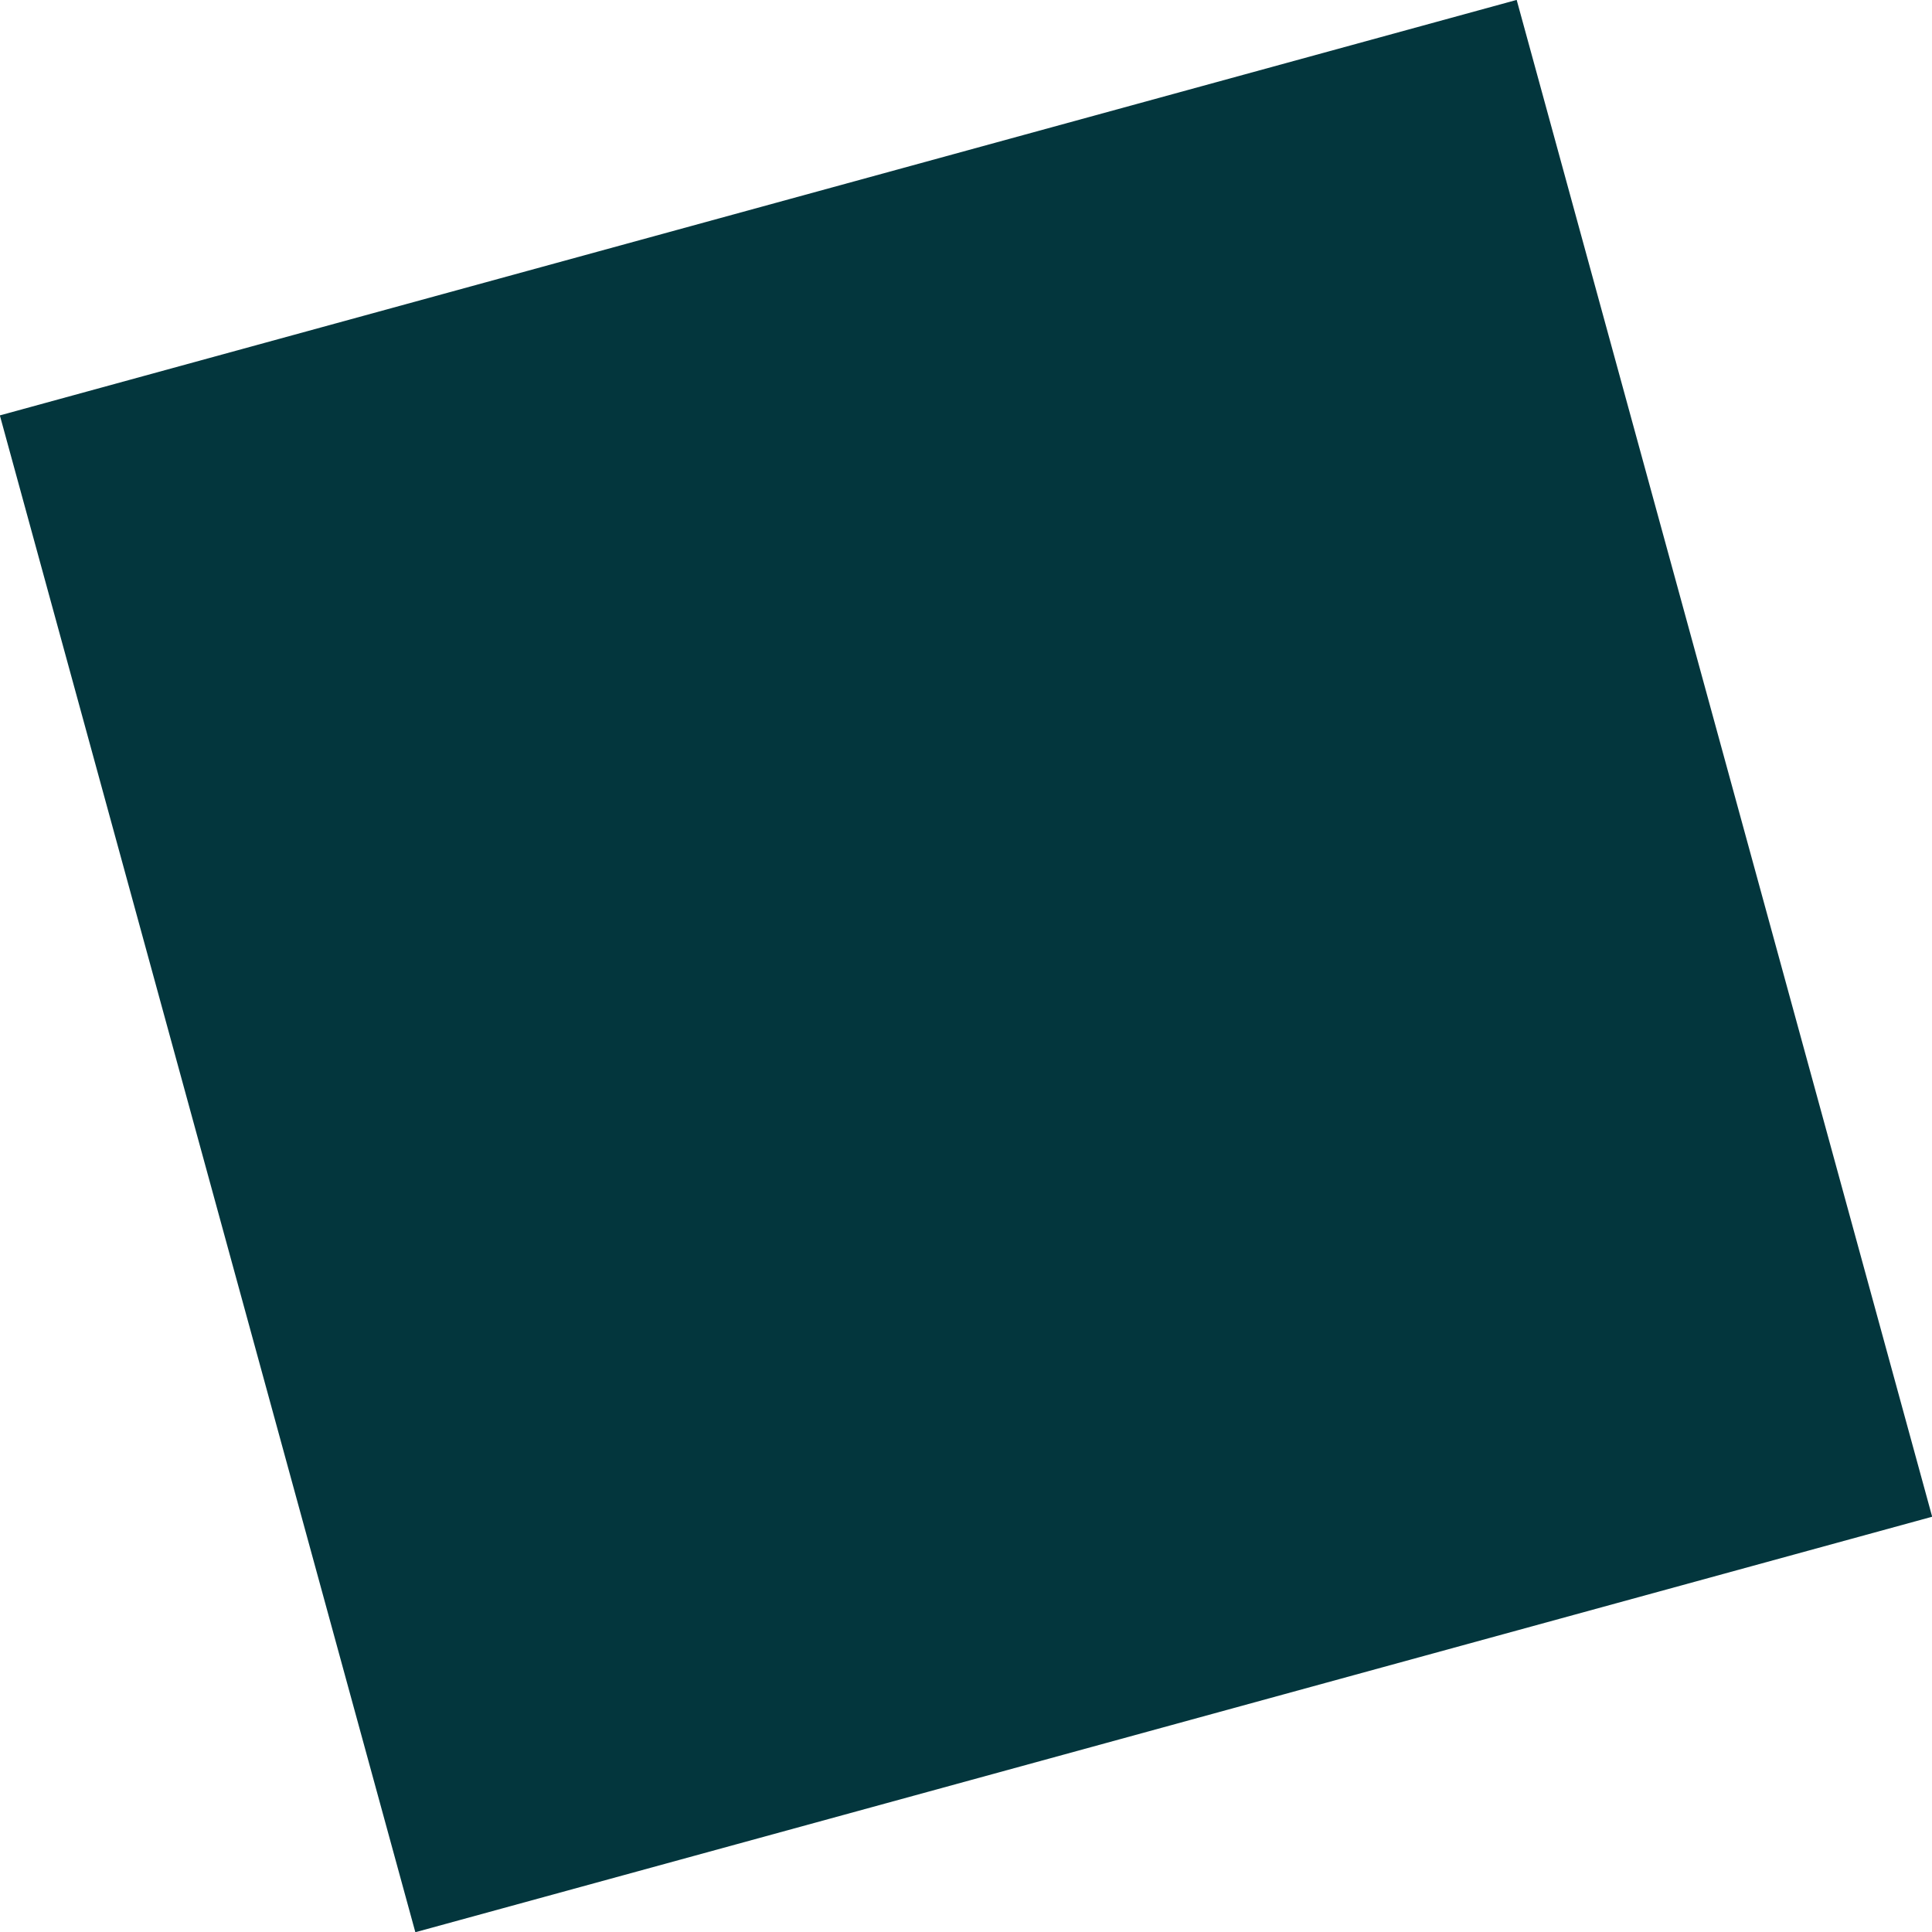
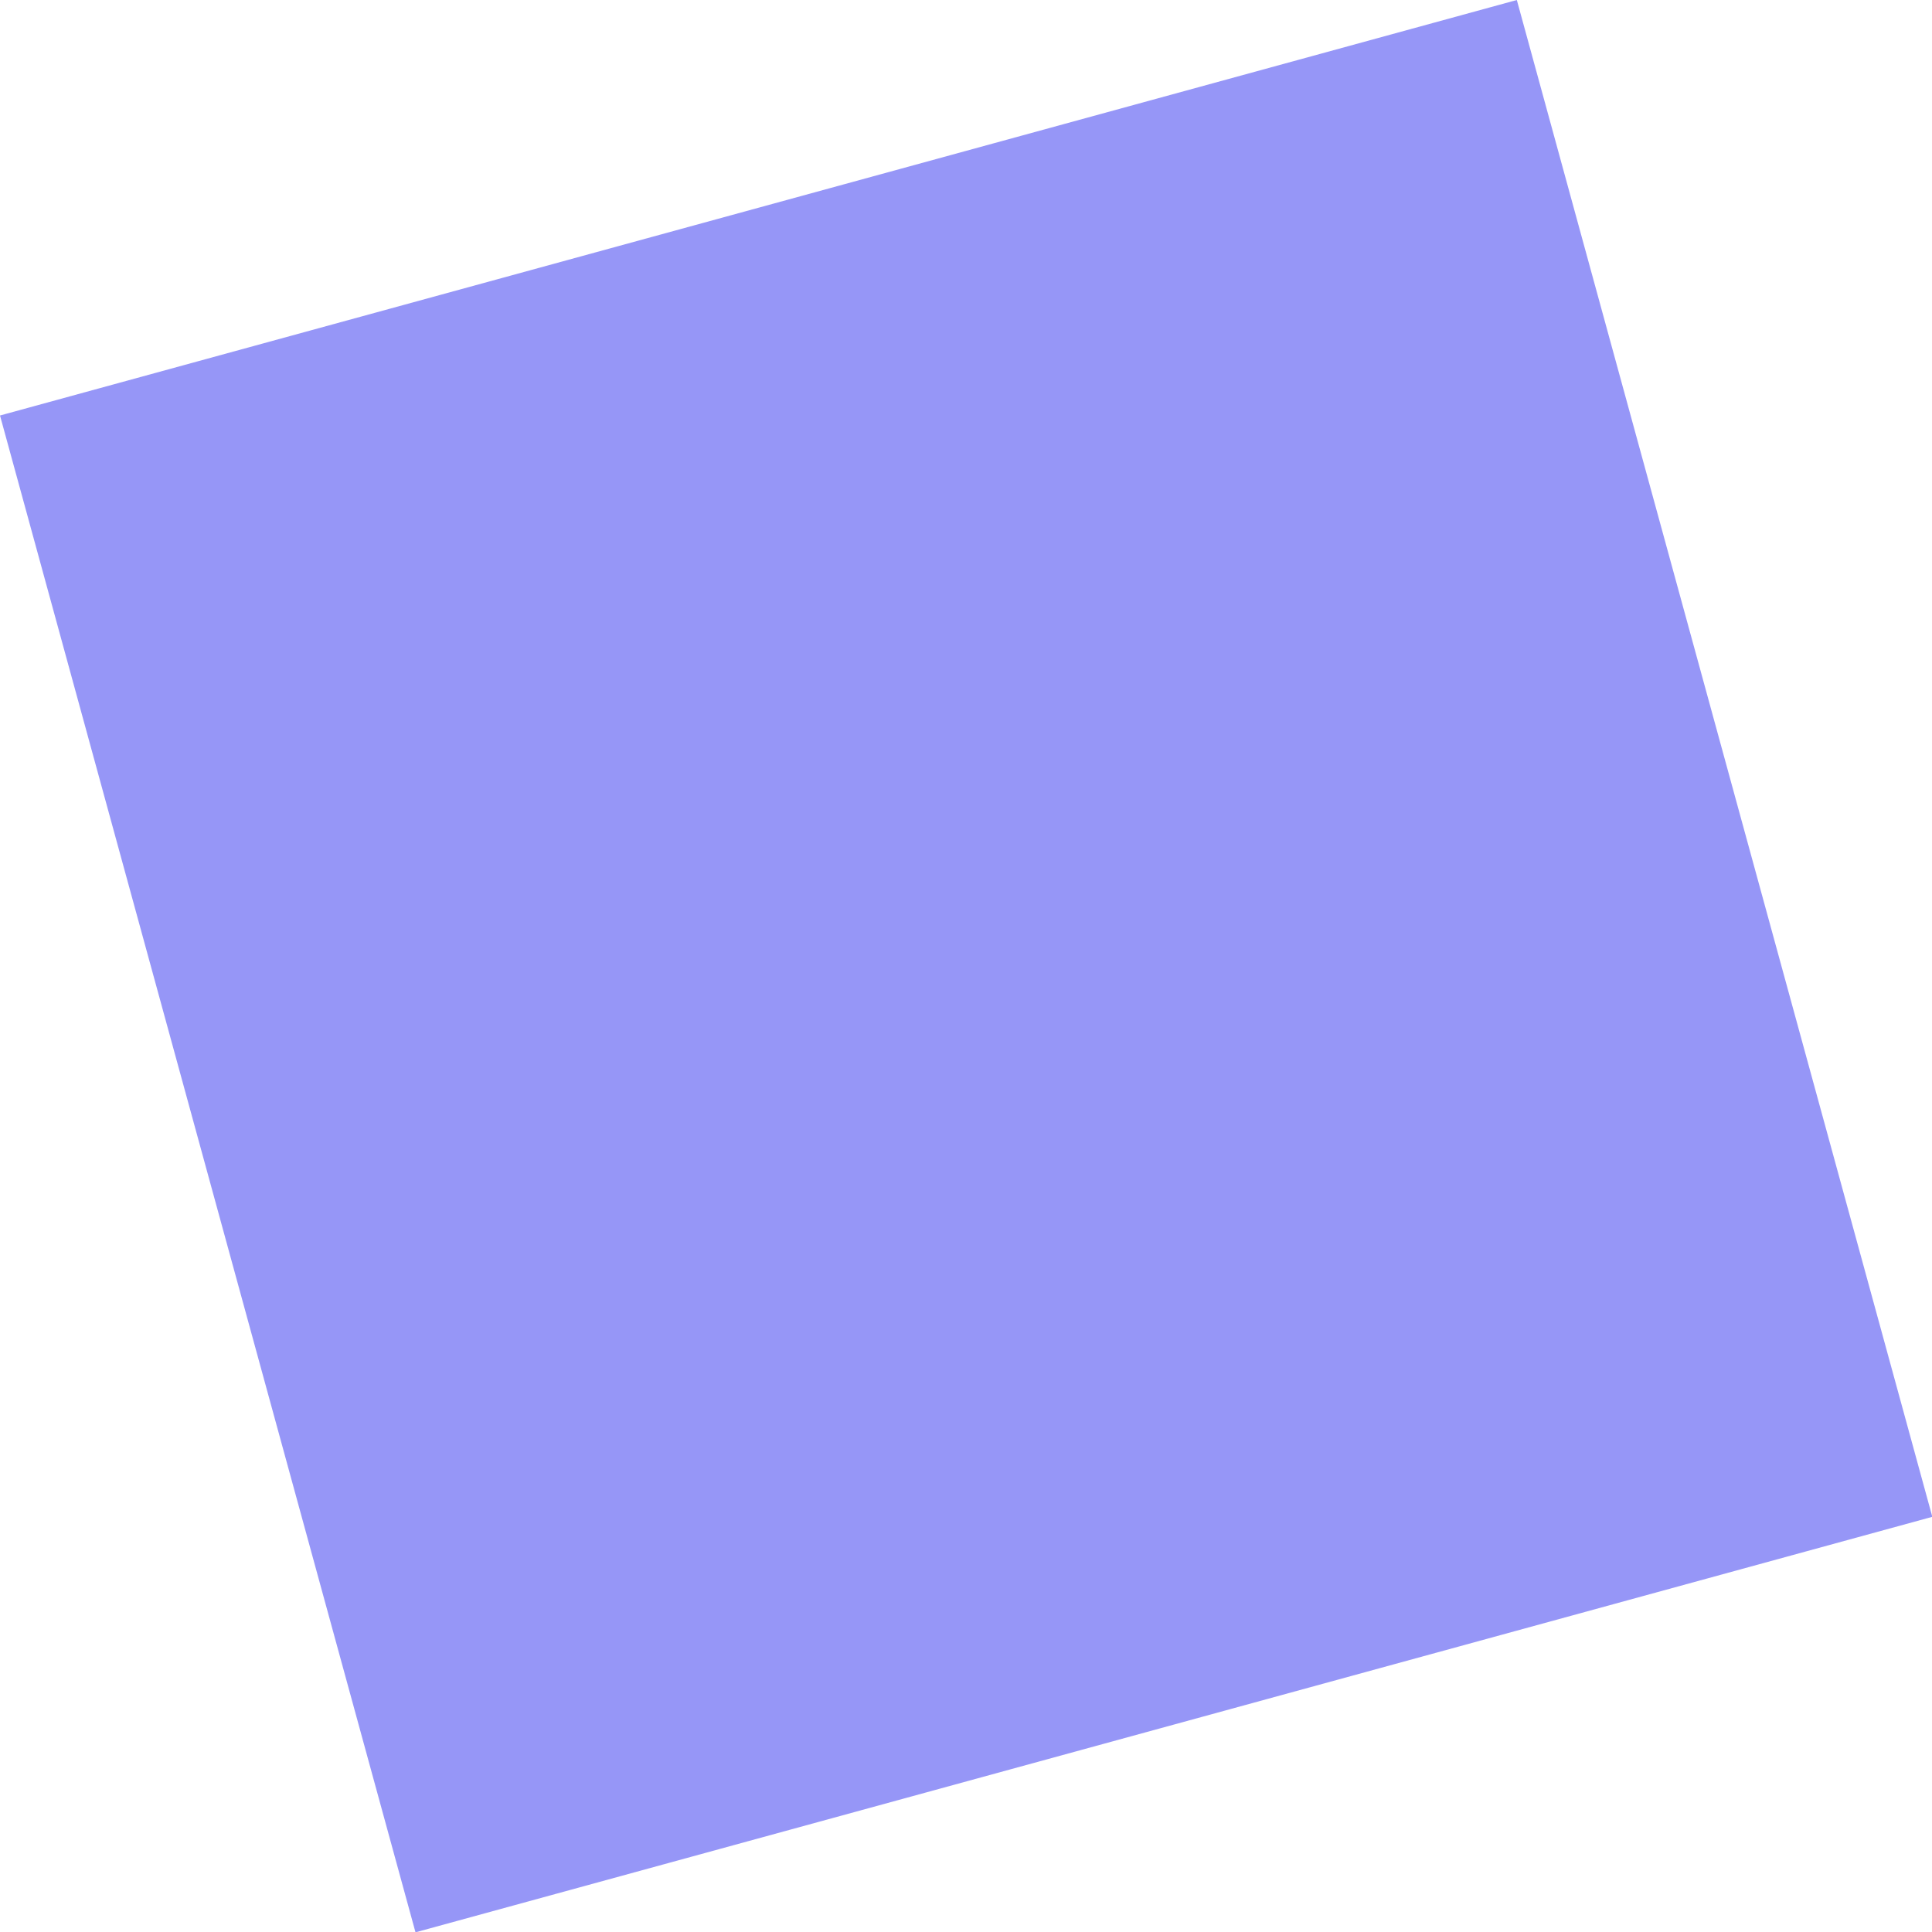
- <svg xmlns="http://www.w3.org/2000/svg" version="1.1" id="Relationshapes" x="0px" y="0px" viewBox="0 0 200 200" enable-background="new 0 0 200 200" xml:space="preserve">
-   <rect x="18.6" y="18.6" transform="matrix(0.9645 -0.2642 0.2642 0.9645 -22.8687 29.9766)" fill="#03363D" width="162.8" height="162.8" />
+ <svg xmlns="http://www.w3.org/2000/svg" width="200px" height="200px" viewBox="0 0 200 200" version="1.1">
+   <defs />
+   <g id="Page-1" stroke="none" stroke-width="1" fill="none" fill-rule="evenodd">
+     <g id="Relationshapes_AlgaeSquare1" fill-rule="nonzero" fill="#9696F7">
+       <rect id="Rectangle-path" transform="translate(100.0162, 100.0162) rotate(-15.31894) translate(-100.0162, -100.0162) " x="18.614" y="18.614" width="162.805" height="162.805" />
+     </g>
+   </g>
</svg>
